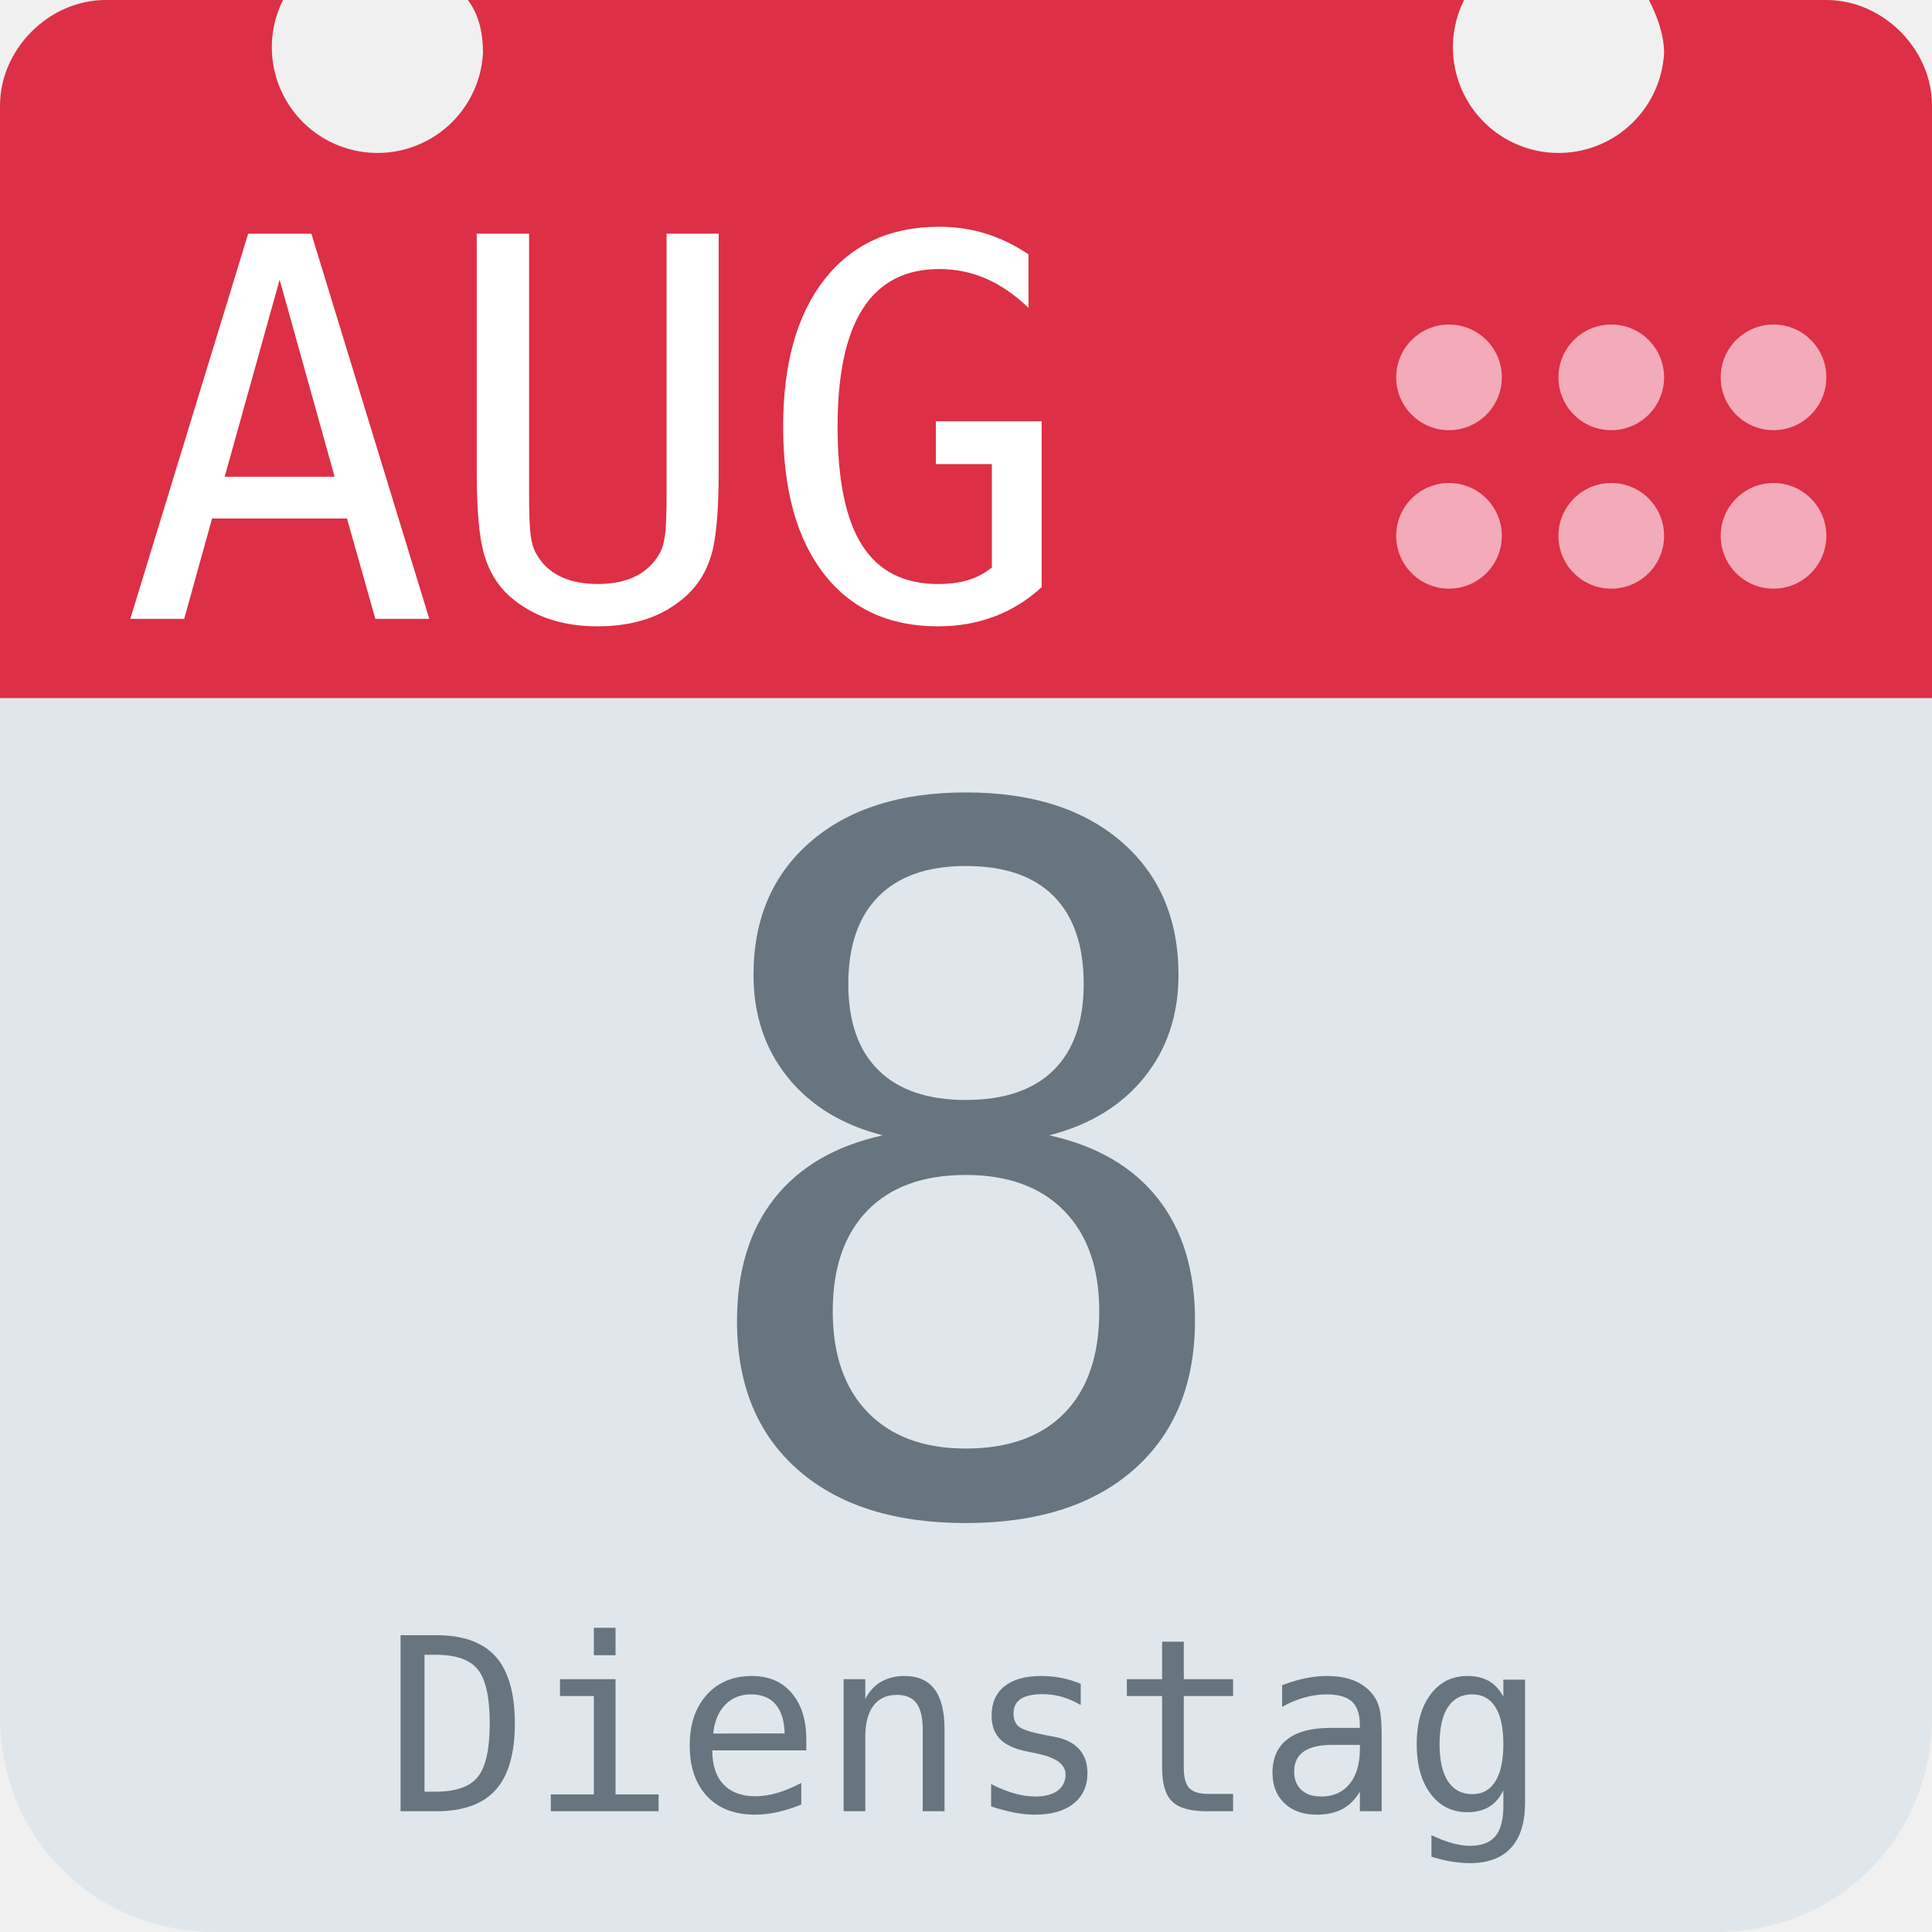
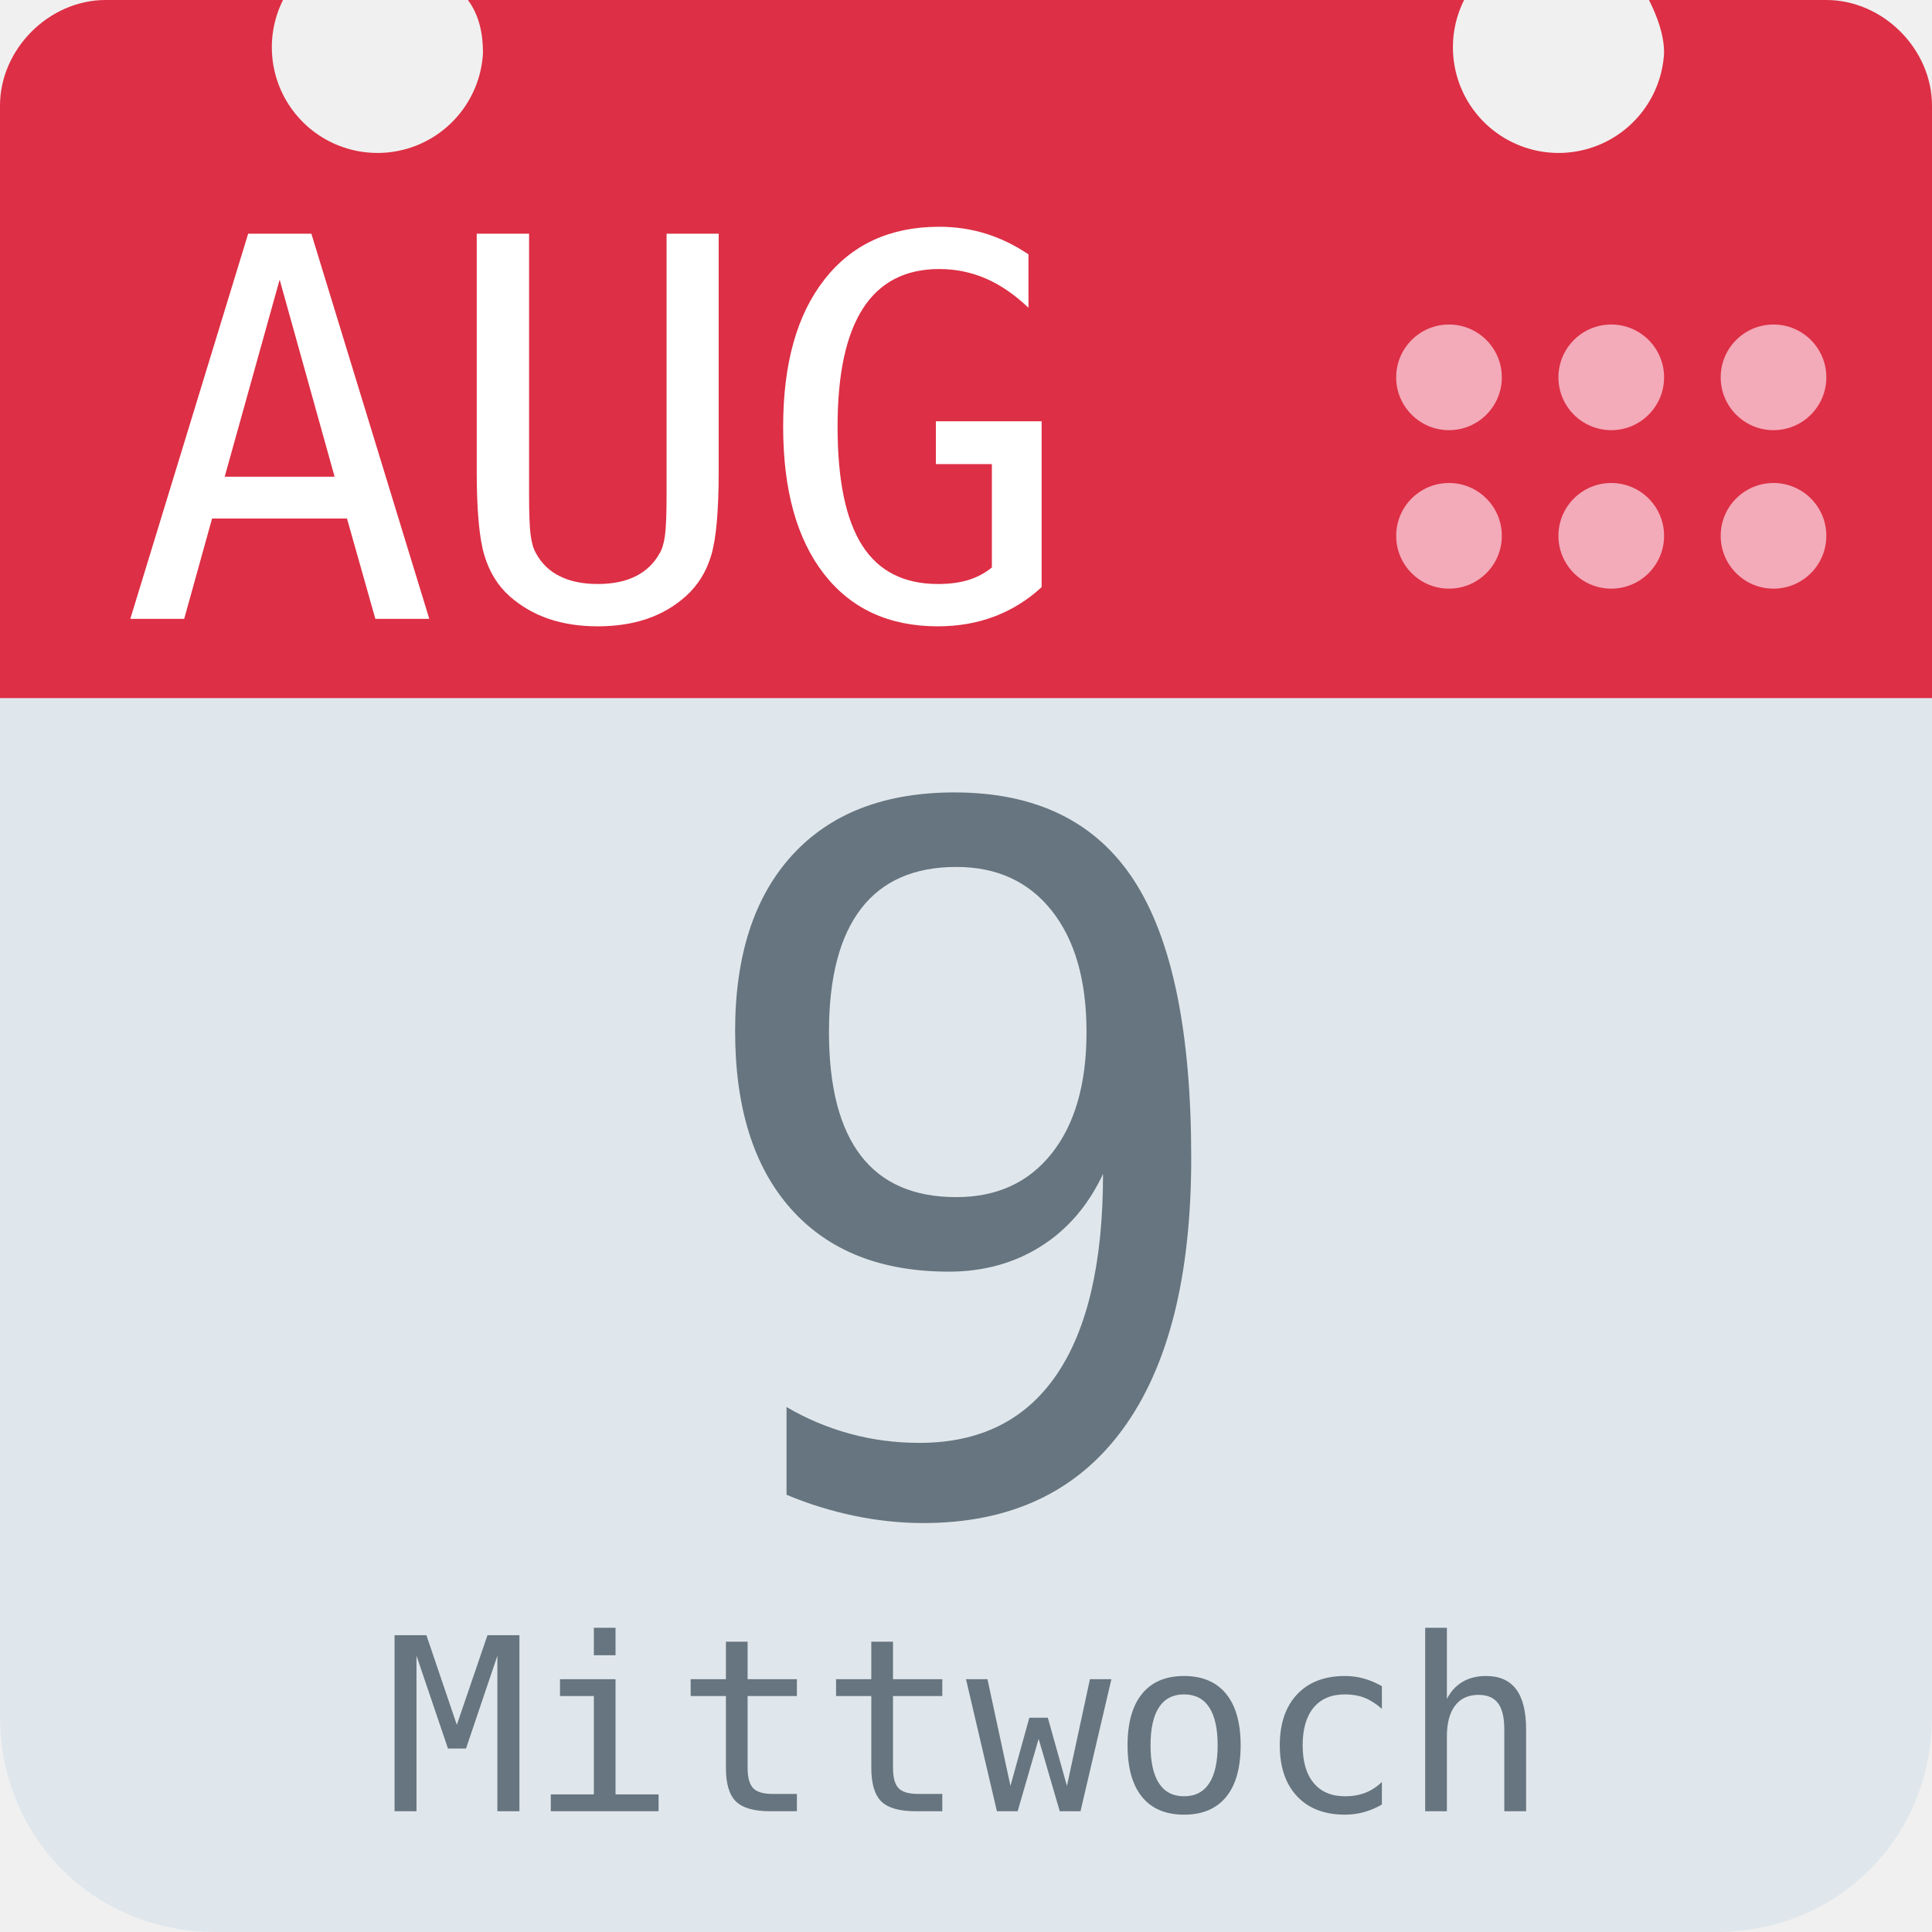
<svg xmlns="http://www.w3.org/2000/svg" aria-label="Calendar" role="img" viewBox="0 0 512 512">
  <path d="M512 455c0 32-25 57-57 57H57c-32 0-57-25-57-57V128c0-31 25-57 57-57h398c32 0 57 26 57 57z" fill="#e0e7ec" />
  <path d="M484 0h-47c2 4 4 9 4 14a28 28 0 1 1-53-14H124c3 4 4 9 4 14A28 28 0 1 1 75 0H28C13 0 0 13 0 28v157h512V28c0-15-13-28-28-28z" fill="#dd2f45" />
  <g fill="#f3aab9">
    <circle cx="470" cy="142" r="14" />
    <circle cx="470" cy="100" r="14" />
    <circle cx="427" cy="142" r="14" />
    <circle cx="427" cy="100" r="14" />
    <circle cx="384" cy="142" r="14" />
    <circle cx="384" cy="100" r="14" />
  </g>
  <text id="month" x="32" y="164" fill="#fff" font-family="monospace" font-size="140px" style="text-anchor: left">AUG</text>
-   <text id="day" x="256" y="400" fill="#66757f" font-family="monospace" font-size="256px" style="text-anchor: middle">8</text>
-   <text id="weekday" x="256" y="480" fill="#66757f" font-family="monospace" font-size="64px" style="text-anchor: middle">Dienstag</text>
+   <text id="day" x="256" y="400" fill="#66757f" font-family="monospace" font-size="256px" style="text-anchor: middle">9</text>
+   <text id="weekday" x="256" y="480" fill="#66757f" font-family="monospace" font-size="64px" style="text-anchor: middle">Mittwoch</text>
</svg>
